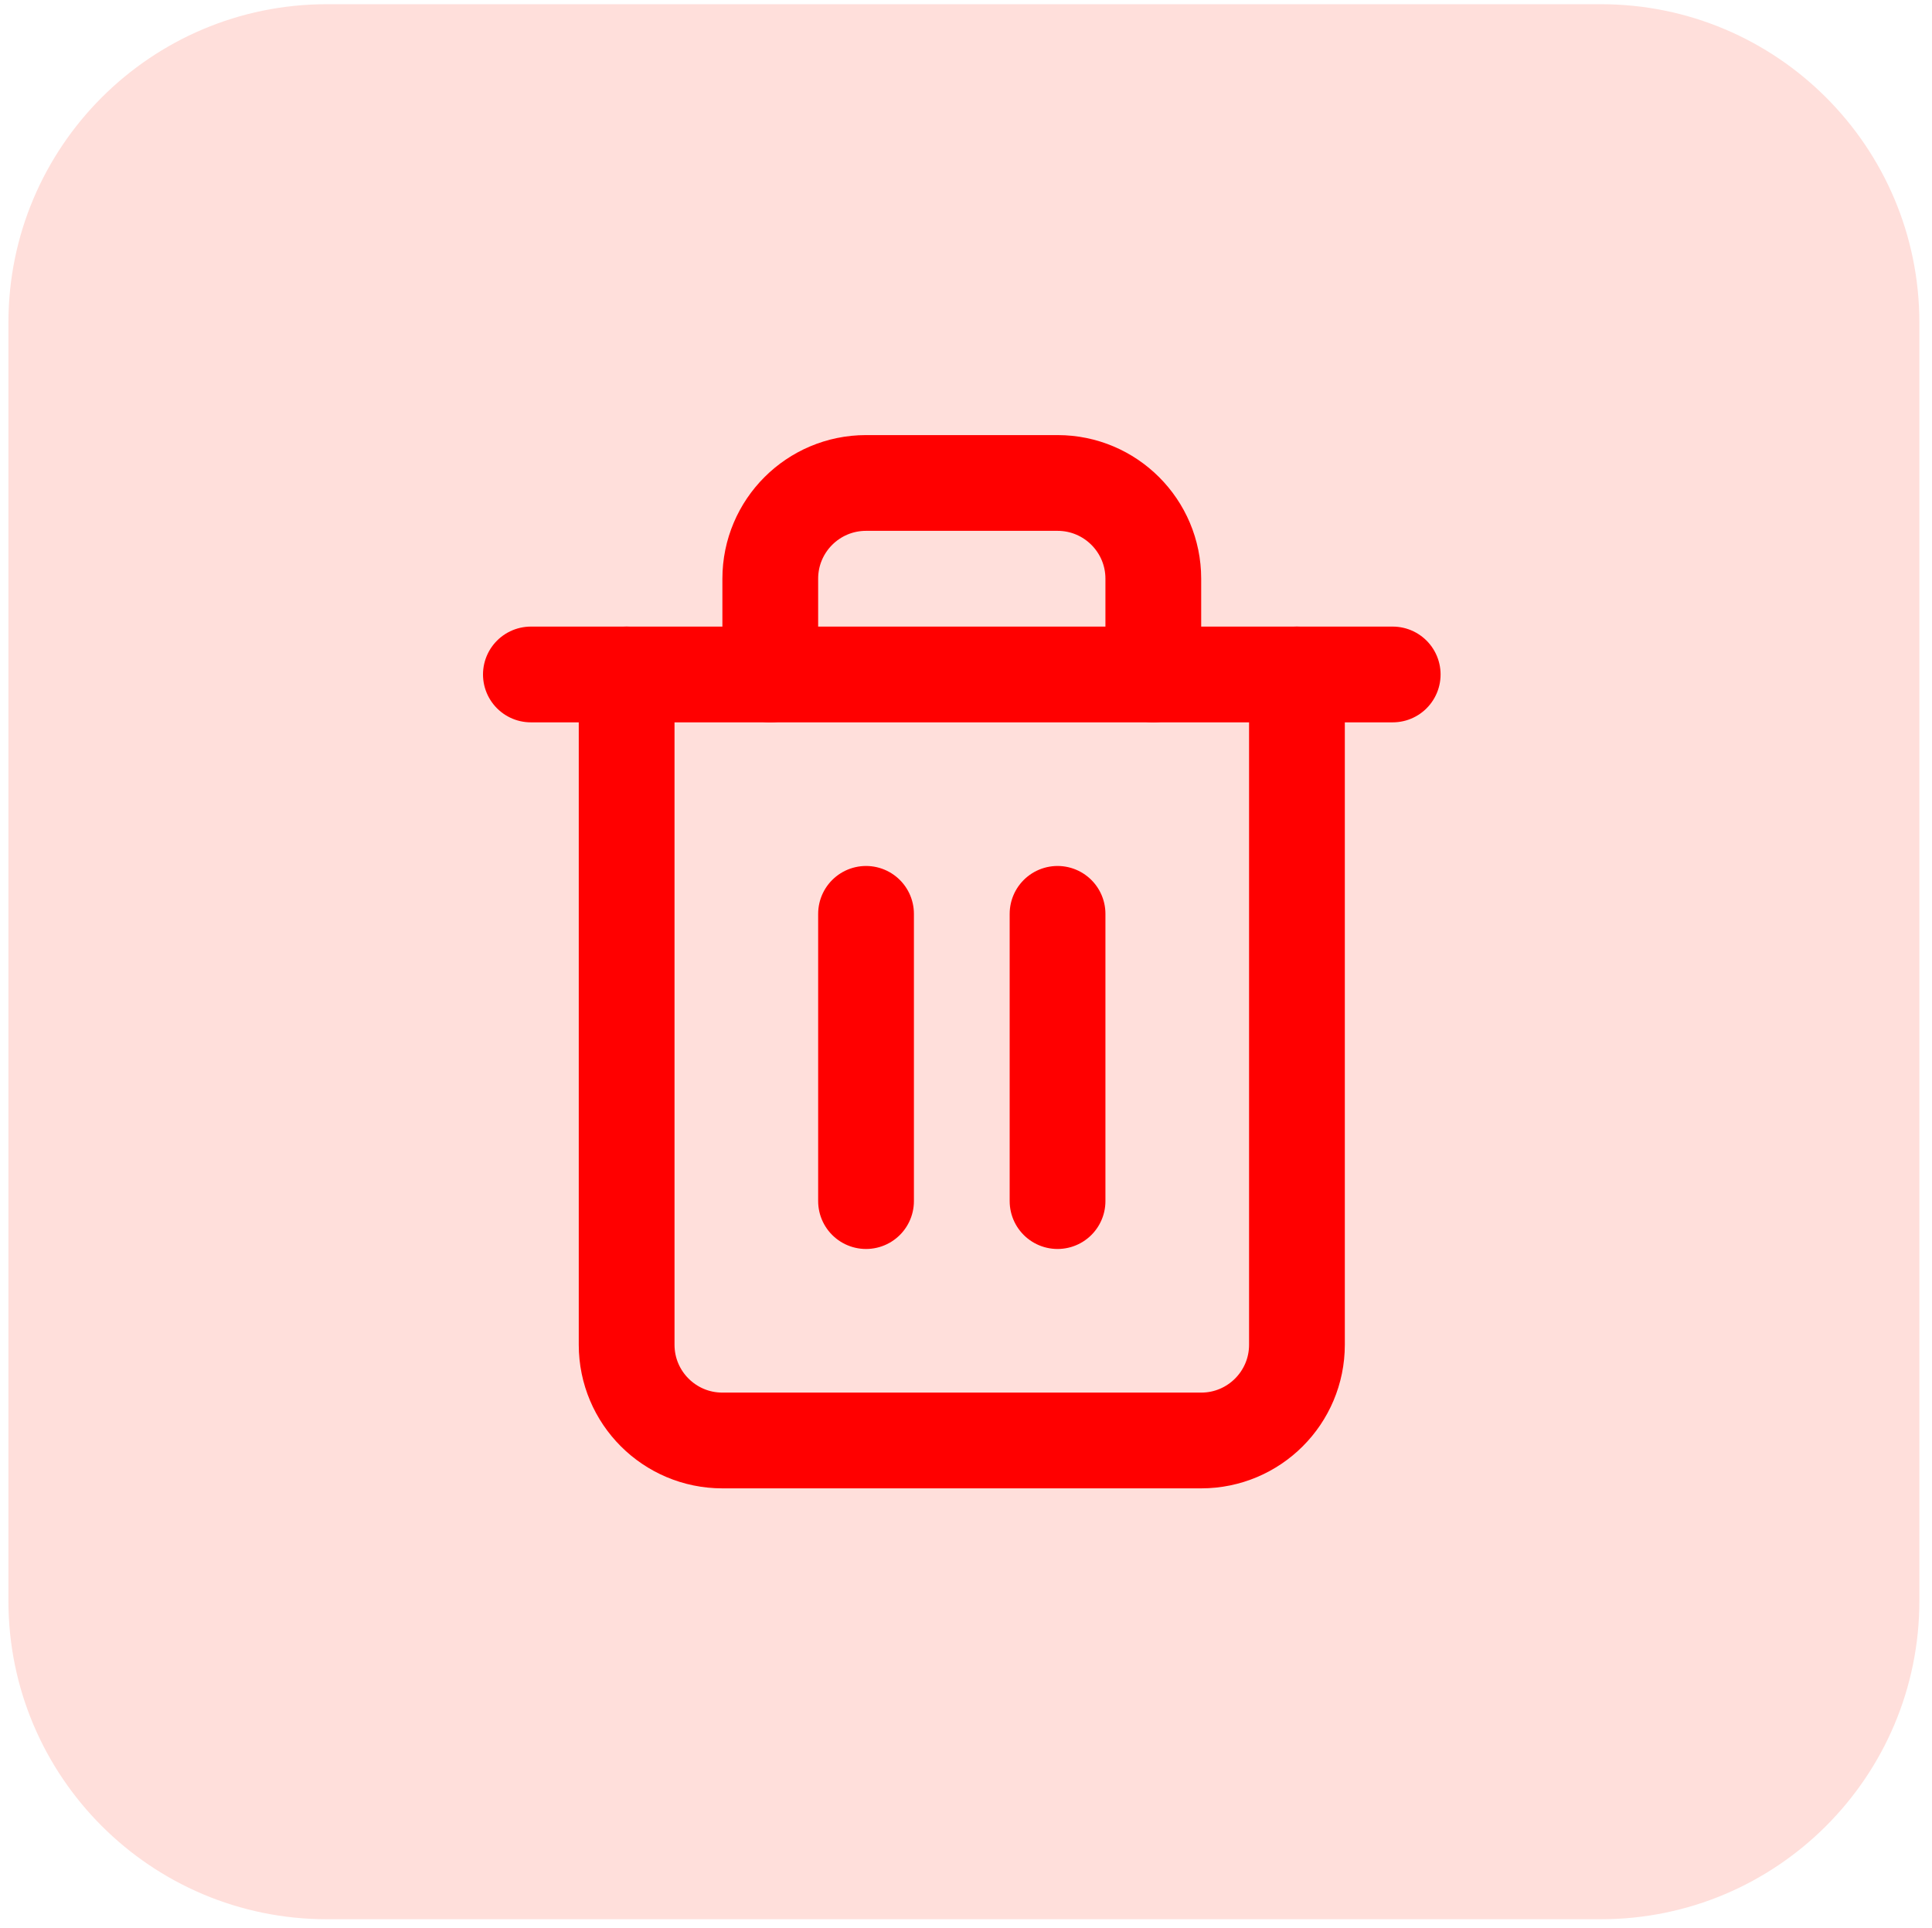
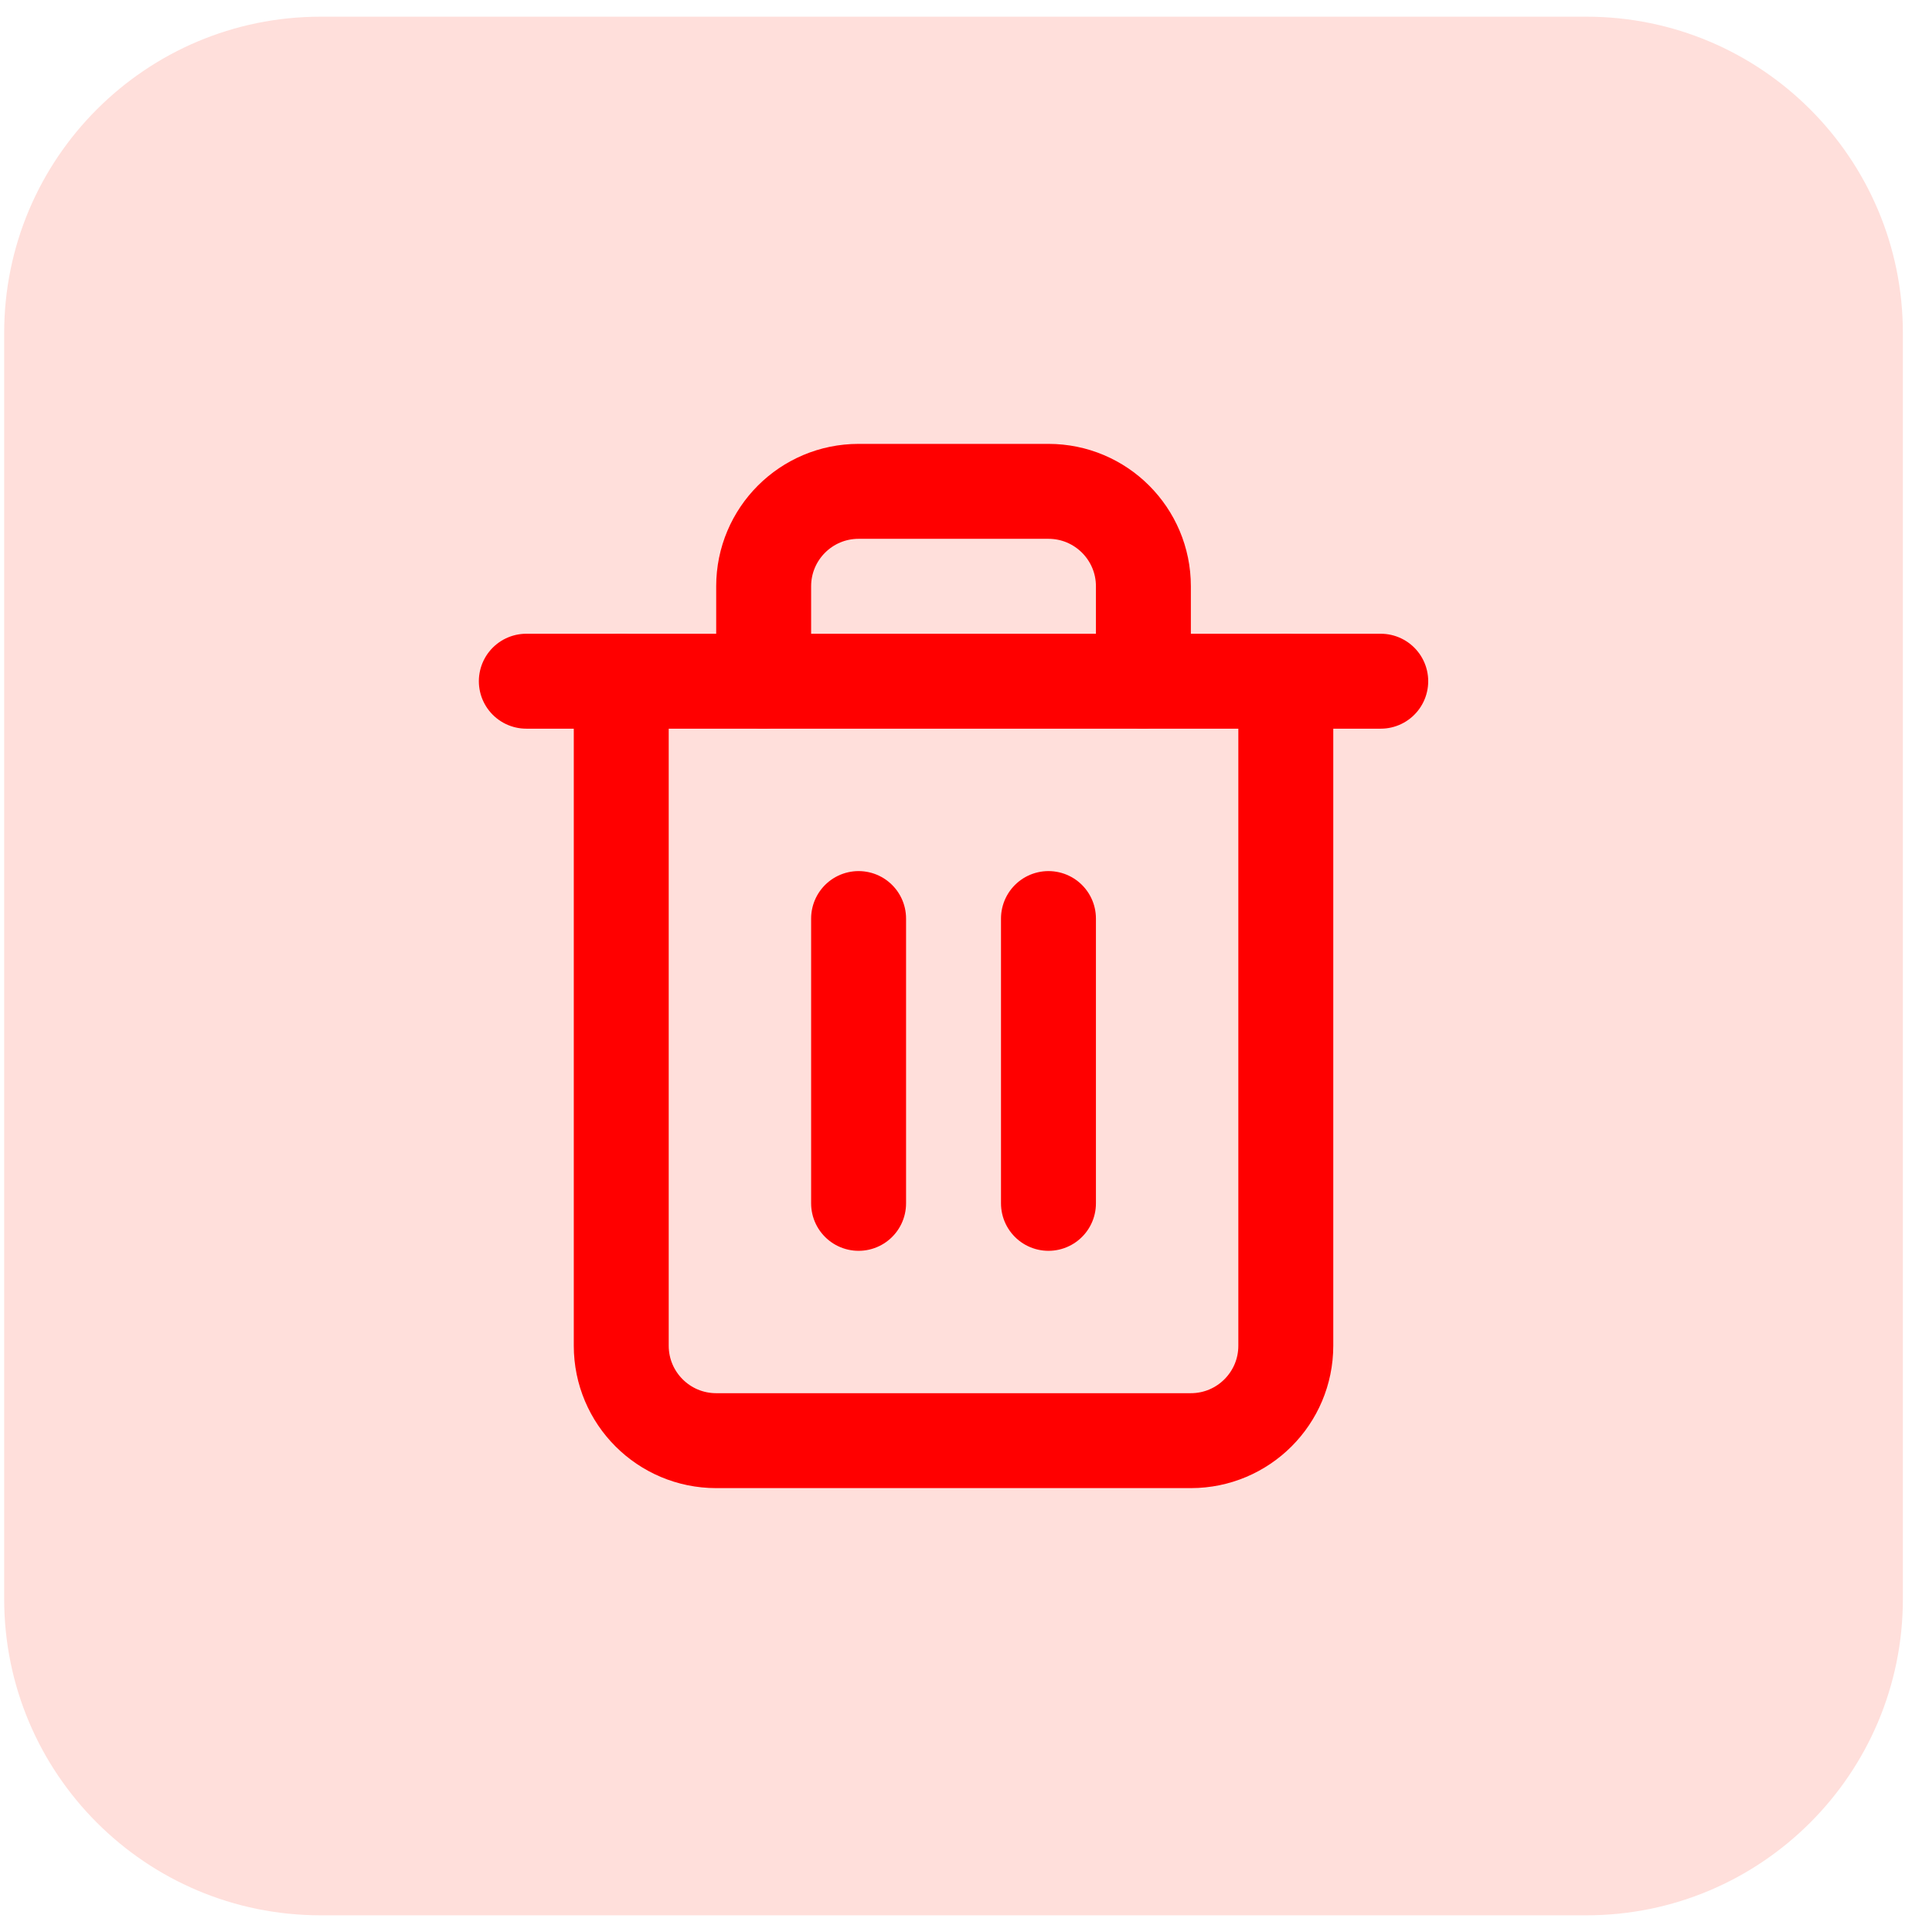
- <svg xmlns="http://www.w3.org/2000/svg" width="459" height="458" xml:space="preserve" overflow="hidden">
-   <g transform="translate(-343 -1526)">
+ <svg xmlns="http://www.w3.org/2000/svg" width="458" height="463" xml:space="preserve" overflow="hidden">
+   <g transform="translate(-165 -944)">
    <g>
-       <path d="M345 1602.67C345 1560.88 378.878 1527 420.668 1527L723.333 1527C765.123 1527 799.001 1560.88 799.001 1602.67L799.001 1906.33C799.001 1948.12 765.123 1982 723.333 1982L420.668 1982C378.878 1982 345 1948.12 345 1906.33Z" fill="#FFDFDB" fill-rule="evenodd" fill-opacity="1" />
+       <path d="M166 1023.83C166 981.953 199.952 948 241.835 948L545.165 948C587.048 948 621 981.953 621 1023.83L621 1327.17C621 1369.05 587.048 1403 545.165 1403L241.835 1403C199.952 1403 166 1369.05 166 1327.17Z" fill="#FFDFDB" fill-rule="evenodd" fill-opacity="1" />
      <g>
        <g>
          <g>
-             <path d="M113.75 125.125 113.75 193.375" stroke="#FF0000" stroke-width="22.75" stroke-linecap="round" stroke-linejoin="round" stroke-miterlimit="4" stroke-opacity="1" fill="none" fill-rule="nonzero" transform="matrix(1 0 0 1 435 1618)" />
-             <path d="M159.25 125.125 159.25 193.375" stroke="#FF0000" stroke-width="22.75" stroke-linecap="round" stroke-linejoin="round" stroke-miterlimit="4" stroke-opacity="1" fill="none" fill-rule="nonzero" transform="matrix(1 0 0 1 435 1618)" />
-             <path d="M216.125 68.25 216.125 227.5C216.125 240.065 205.94 250.25 193.375 250.25L79.625 250.25C67.061 250.25 56.875 240.065 56.875 227.5L56.875 68.25" stroke="#FF0000" stroke-width="22.75" stroke-linecap="round" stroke-linejoin="round" stroke-miterlimit="4" stroke-opacity="1" fill="none" fill-rule="nonzero" transform="matrix(1 0 0 1 435 1618)" />
-             <path d="M34.125 68.25 238.875 68.25" stroke="#FF0000" stroke-width="22.75" stroke-linecap="round" stroke-linejoin="round" stroke-miterlimit="4" stroke-opacity="1" fill="none" fill-rule="nonzero" transform="matrix(1 0 0 1 435 1618)" />
-             <path d="M91 68.25 91 45.5C91 32.935 101.185 22.75 113.75 22.75L159.25 22.75C171.815 22.75 182 32.935 182 45.5L182 68.25" stroke="#FF0000" stroke-width="22.75" stroke-linecap="round" stroke-linejoin="round" stroke-miterlimit="4" stroke-opacity="1" fill="none" fill-rule="nonzero" transform="matrix(1 0 0 1 435 1618)" />
+             <path d="M370.75 1164.13 370.75 1232.38" stroke="#FF0000" stroke-width="22.75" stroke-linecap="round" stroke-linejoin="round" stroke-miterlimit="4" stroke-opacity="1" fill="none" fill-rule="nonzero" />
+             <path d="M416.25 1164.13 416.25 1232.38" stroke="#FF0000" stroke-width="22.75" stroke-linecap="round" stroke-linejoin="round" stroke-miterlimit="4" stroke-opacity="1" fill="none" fill-rule="nonzero" />
+             <path d="M473.125 1107.25 473.125 1266.5C473.125 1279.06 462.94 1289.25 450.375 1289.25L336.625 1289.25C324.061 1289.25 313.875 1279.06 313.875 1266.5L313.875 1107.25" stroke="#FF0000" stroke-width="22.75" stroke-linecap="round" stroke-linejoin="round" stroke-miterlimit="4" stroke-opacity="1" fill="none" fill-rule="nonzero" />
+             <path d="M291.125 1107.25 495.875 1107.25" stroke="#FF0000" stroke-width="22.75" stroke-linecap="round" stroke-linejoin="round" stroke-miterlimit="4" stroke-opacity="1" fill="none" fill-rule="nonzero" />
+             <path d="M348 1107.25 348 1084.5C348 1071.94 358.186 1061.75 370.75 1061.75L416.25 1061.75C428.815 1061.75 439 1071.94 439 1084.5L439 1107.25" stroke="#FF0000" stroke-width="22.75" stroke-linecap="round" stroke-linejoin="round" stroke-miterlimit="4" stroke-opacity="1" fill="none" fill-rule="nonzero" />
          </g>
        </g>
      </g>
    </g>
  </g>
</svg>
